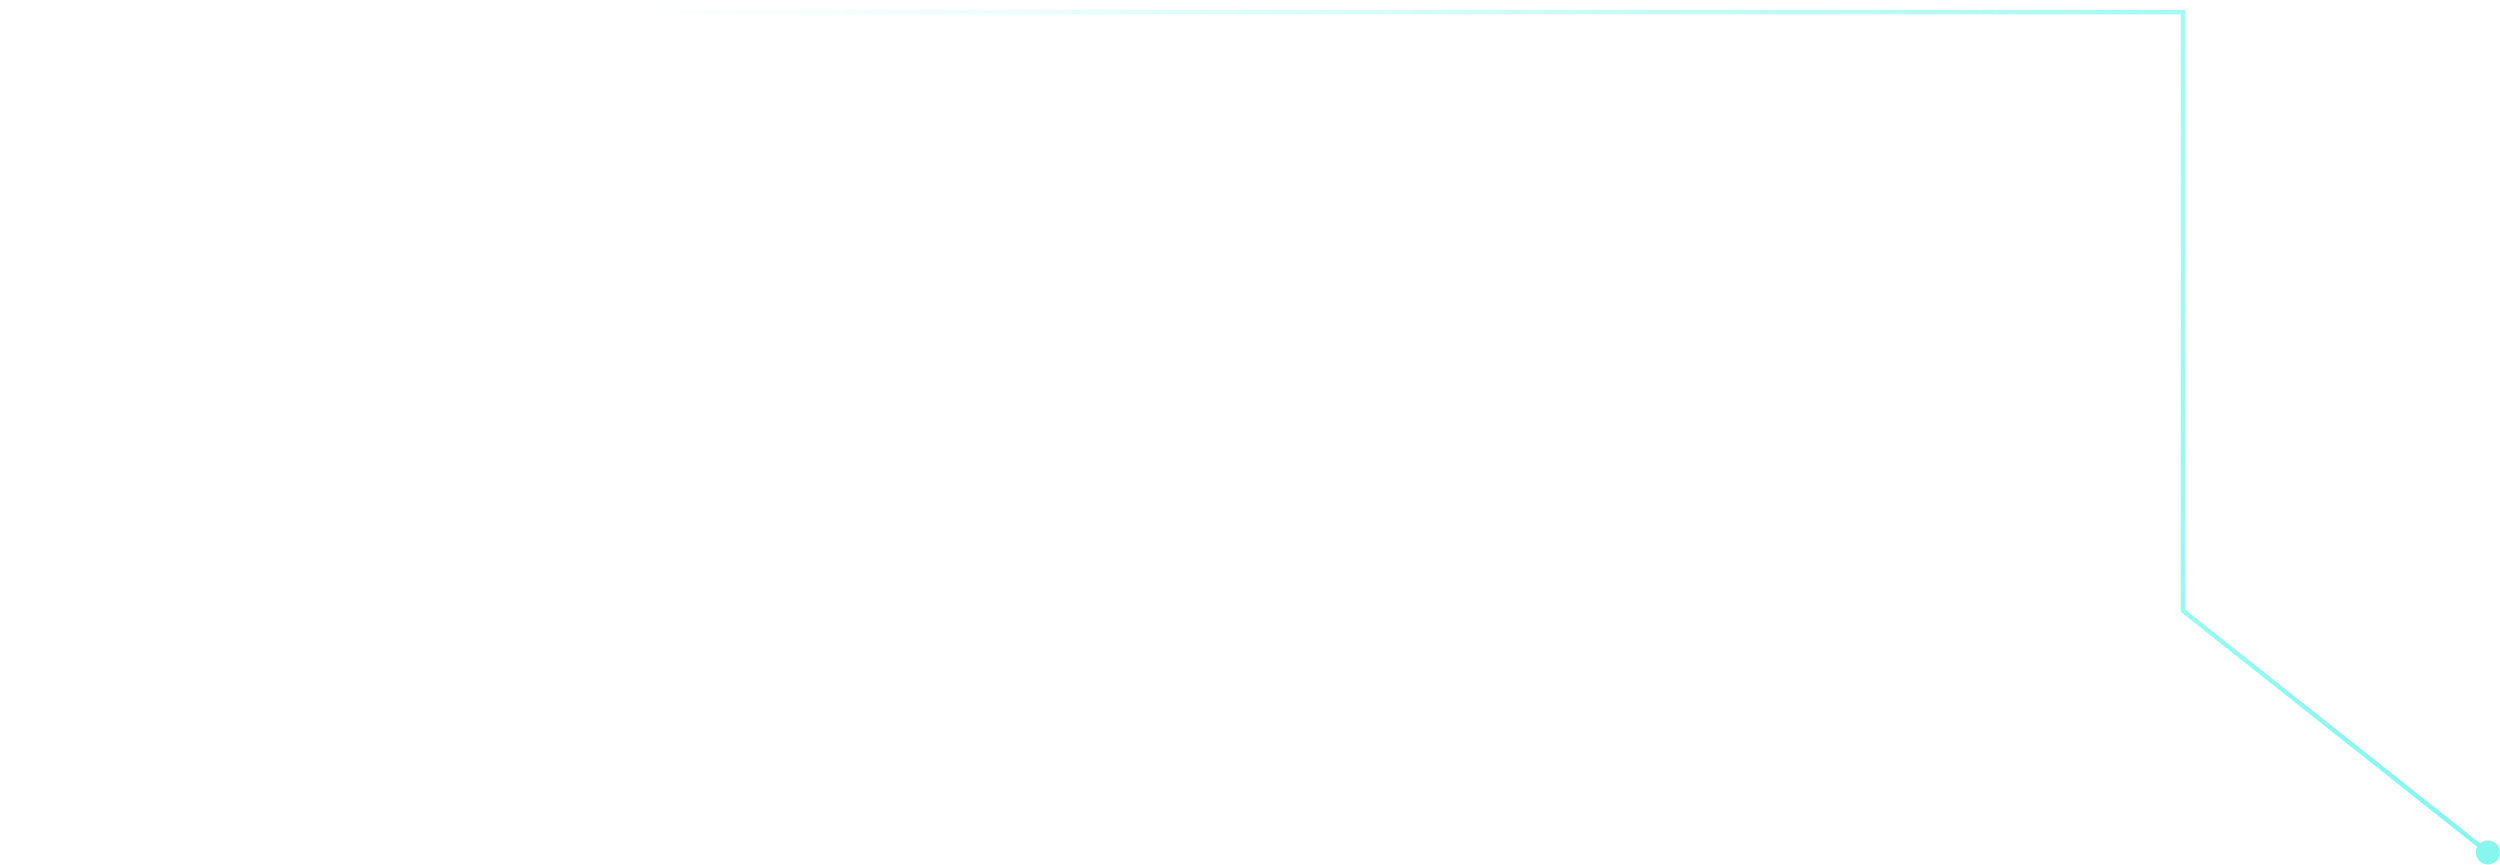
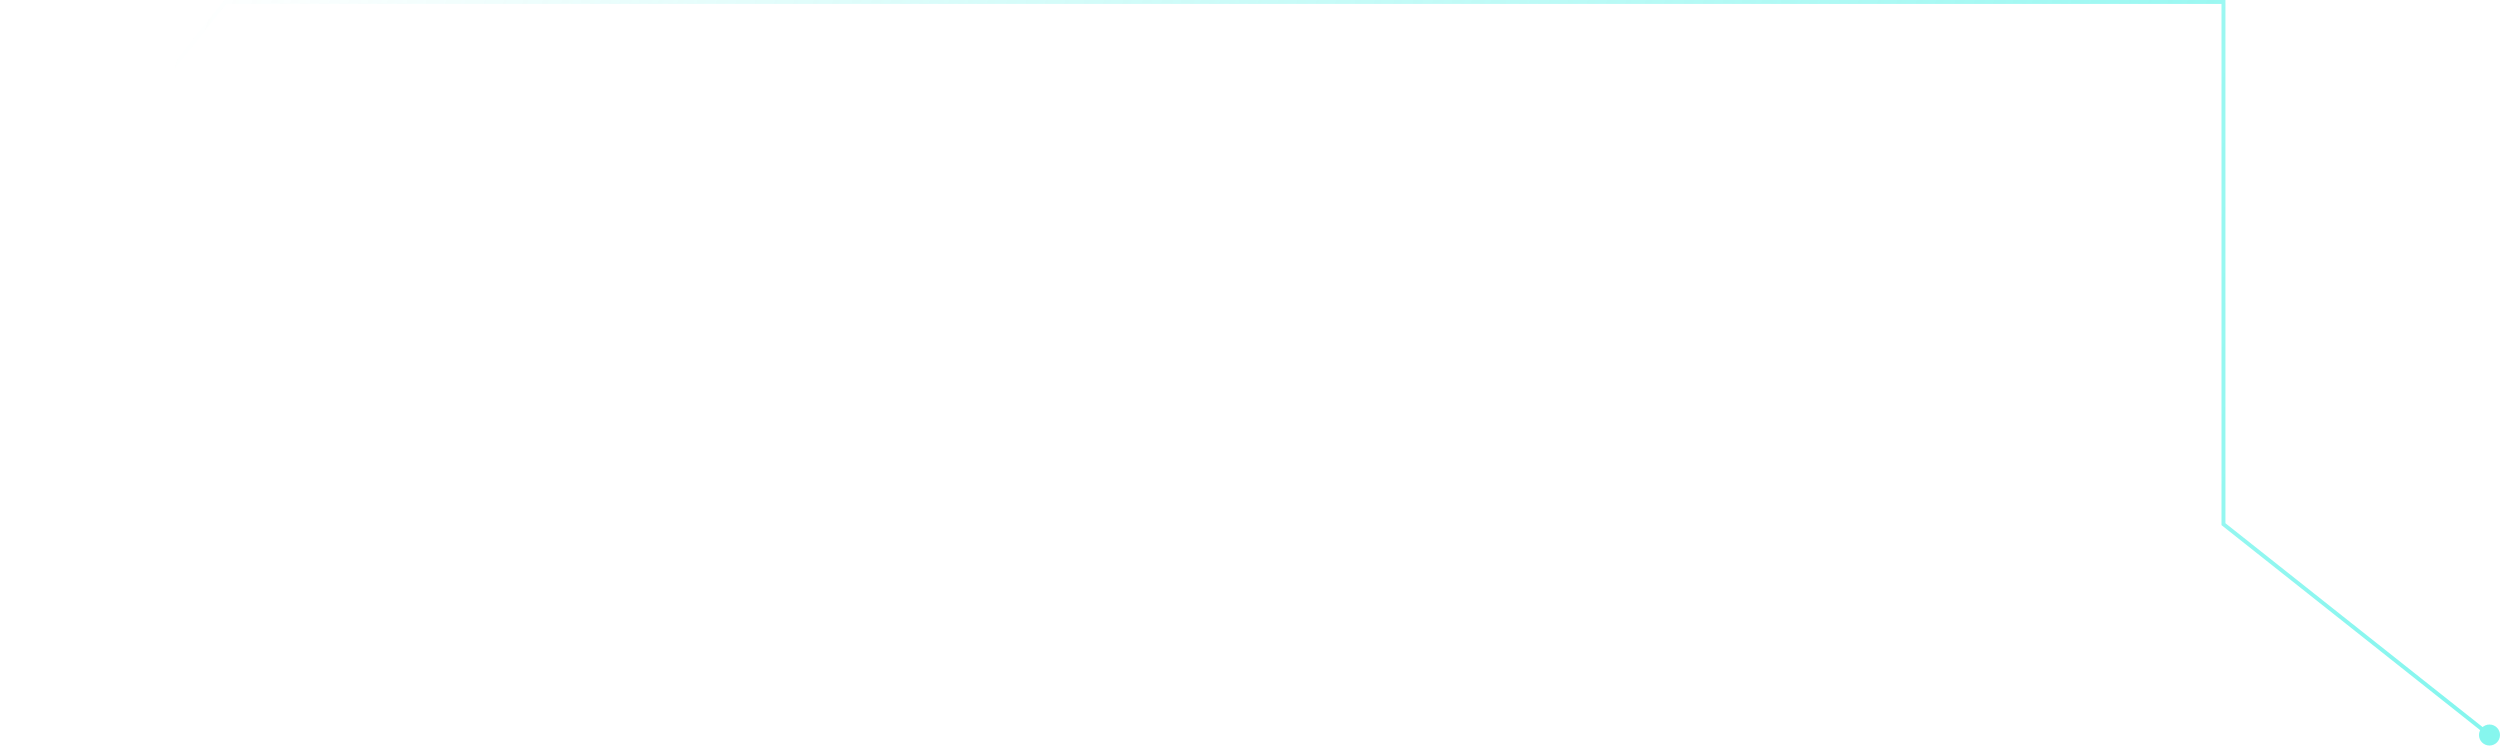
- <svg xmlns="http://www.w3.org/2000/svg" preserveAspectRatio="none" overflow="visible" style="display: block;" width="553.333" height="191.333" viewBox="0 0 553.333 191.333" fill="none">
-   <path id="Vector 637" opacity="0.5" d="M483.167 2.667H483.667V2.167H483.167V2.667ZM483.167 135.167H482.667V135.408L482.856 135.559L483.167 135.167ZM2.667 2.667V3.167H483.167V2.667V2.167H2.667V2.667ZM483.167 2.667H482.667V135.167H483.167H483.667V2.667H483.167ZM483.167 135.167L482.856 135.559L550.356 189.059L550.667 188.667L550.977 188.275L483.477 134.775L483.167 135.167ZM0 2.667C0 4.139 1.194 5.333 2.667 5.333C4.139 5.333 5.333 4.139 5.333 2.667C5.333 1.194 4.139 0 2.667 0C1.194 0 0 1.194 0 2.667ZM548 188.667C548 190.139 549.194 191.333 550.667 191.333C552.139 191.333 553.333 190.139 553.333 188.667C553.333 187.194 552.139 186 550.667 186C549.194 186 548 187.194 548 188.667Z" fill="url(#paint0_linear_0_4)" />
+ <svg xmlns="http://www.w3.org/2000/svg" preserveAspectRatio="none" overflow="visible" style="display: block;" width="634.333" height="189.167" viewBox="0 0 634.333 189.167" fill="none">
+   <path id="Vector 636" opacity="0.5" d="M57.167 0.5V0H56.926L56.776 0.188L57.167 0.5ZM564.167 0.5H564.667V0H564.167V0.5ZM564.167 133H563.667V133.242L563.856 133.392L564.167 133ZM31.667 32.5V33H31.908L32.058 32.812L31.667 32.5ZM57.167 0.5V1H564.167V0.5V0H57.167V0.5ZM564.167 0.5H563.667V133H564.167H564.667V0.5H564.167ZM564.167 133L563.856 133.392L631.356 186.892L631.667 186.5L631.977 186.108L564.477 132.608L564.167 133ZM57.167 0.5L56.776 0.188L31.276 32.188L31.667 32.5L32.058 32.812L57.558 0.812L57.167 0.5ZM31.667 32.5V32H2.667V32.5V33H31.667V32.5ZM629 186.5C629 187.973 630.194 189.167 631.667 189.167C633.139 189.167 634.333 187.973 634.333 186.5C634.333 185.027 633.139 183.833 631.667 183.833C630.194 183.833 629 185.027 629 186.5ZM0 32.5C0 33.973 1.194 35.167 2.667 35.167C4.139 35.167 5.333 33.973 5.333 32.5C5.333 31.027 4.139 29.833 2.667 29.833C1.194 29.833 0 31.027 0 32.5Z" fill="url(#paint0_linear_0_4)" />
  <defs>
-     <linearGradient id="paint0_linear_0_4" x1="133.667" y1="38.167" x2="540.667" y2="183.167" gradientUnits="userSpaceOnUse">
+     <linearGradient id="paint0_linear_0_4" x1="44.167" y1="13.5" x2="621.667" y2="181" gradientUnits="userSpaceOnUse">
      <stop stop-color="#0DEDDE" stop-opacity="0" />
      <stop offset="1" stop-color="#0DEDDE" />
    </linearGradient>
  </defs>
</svg>
